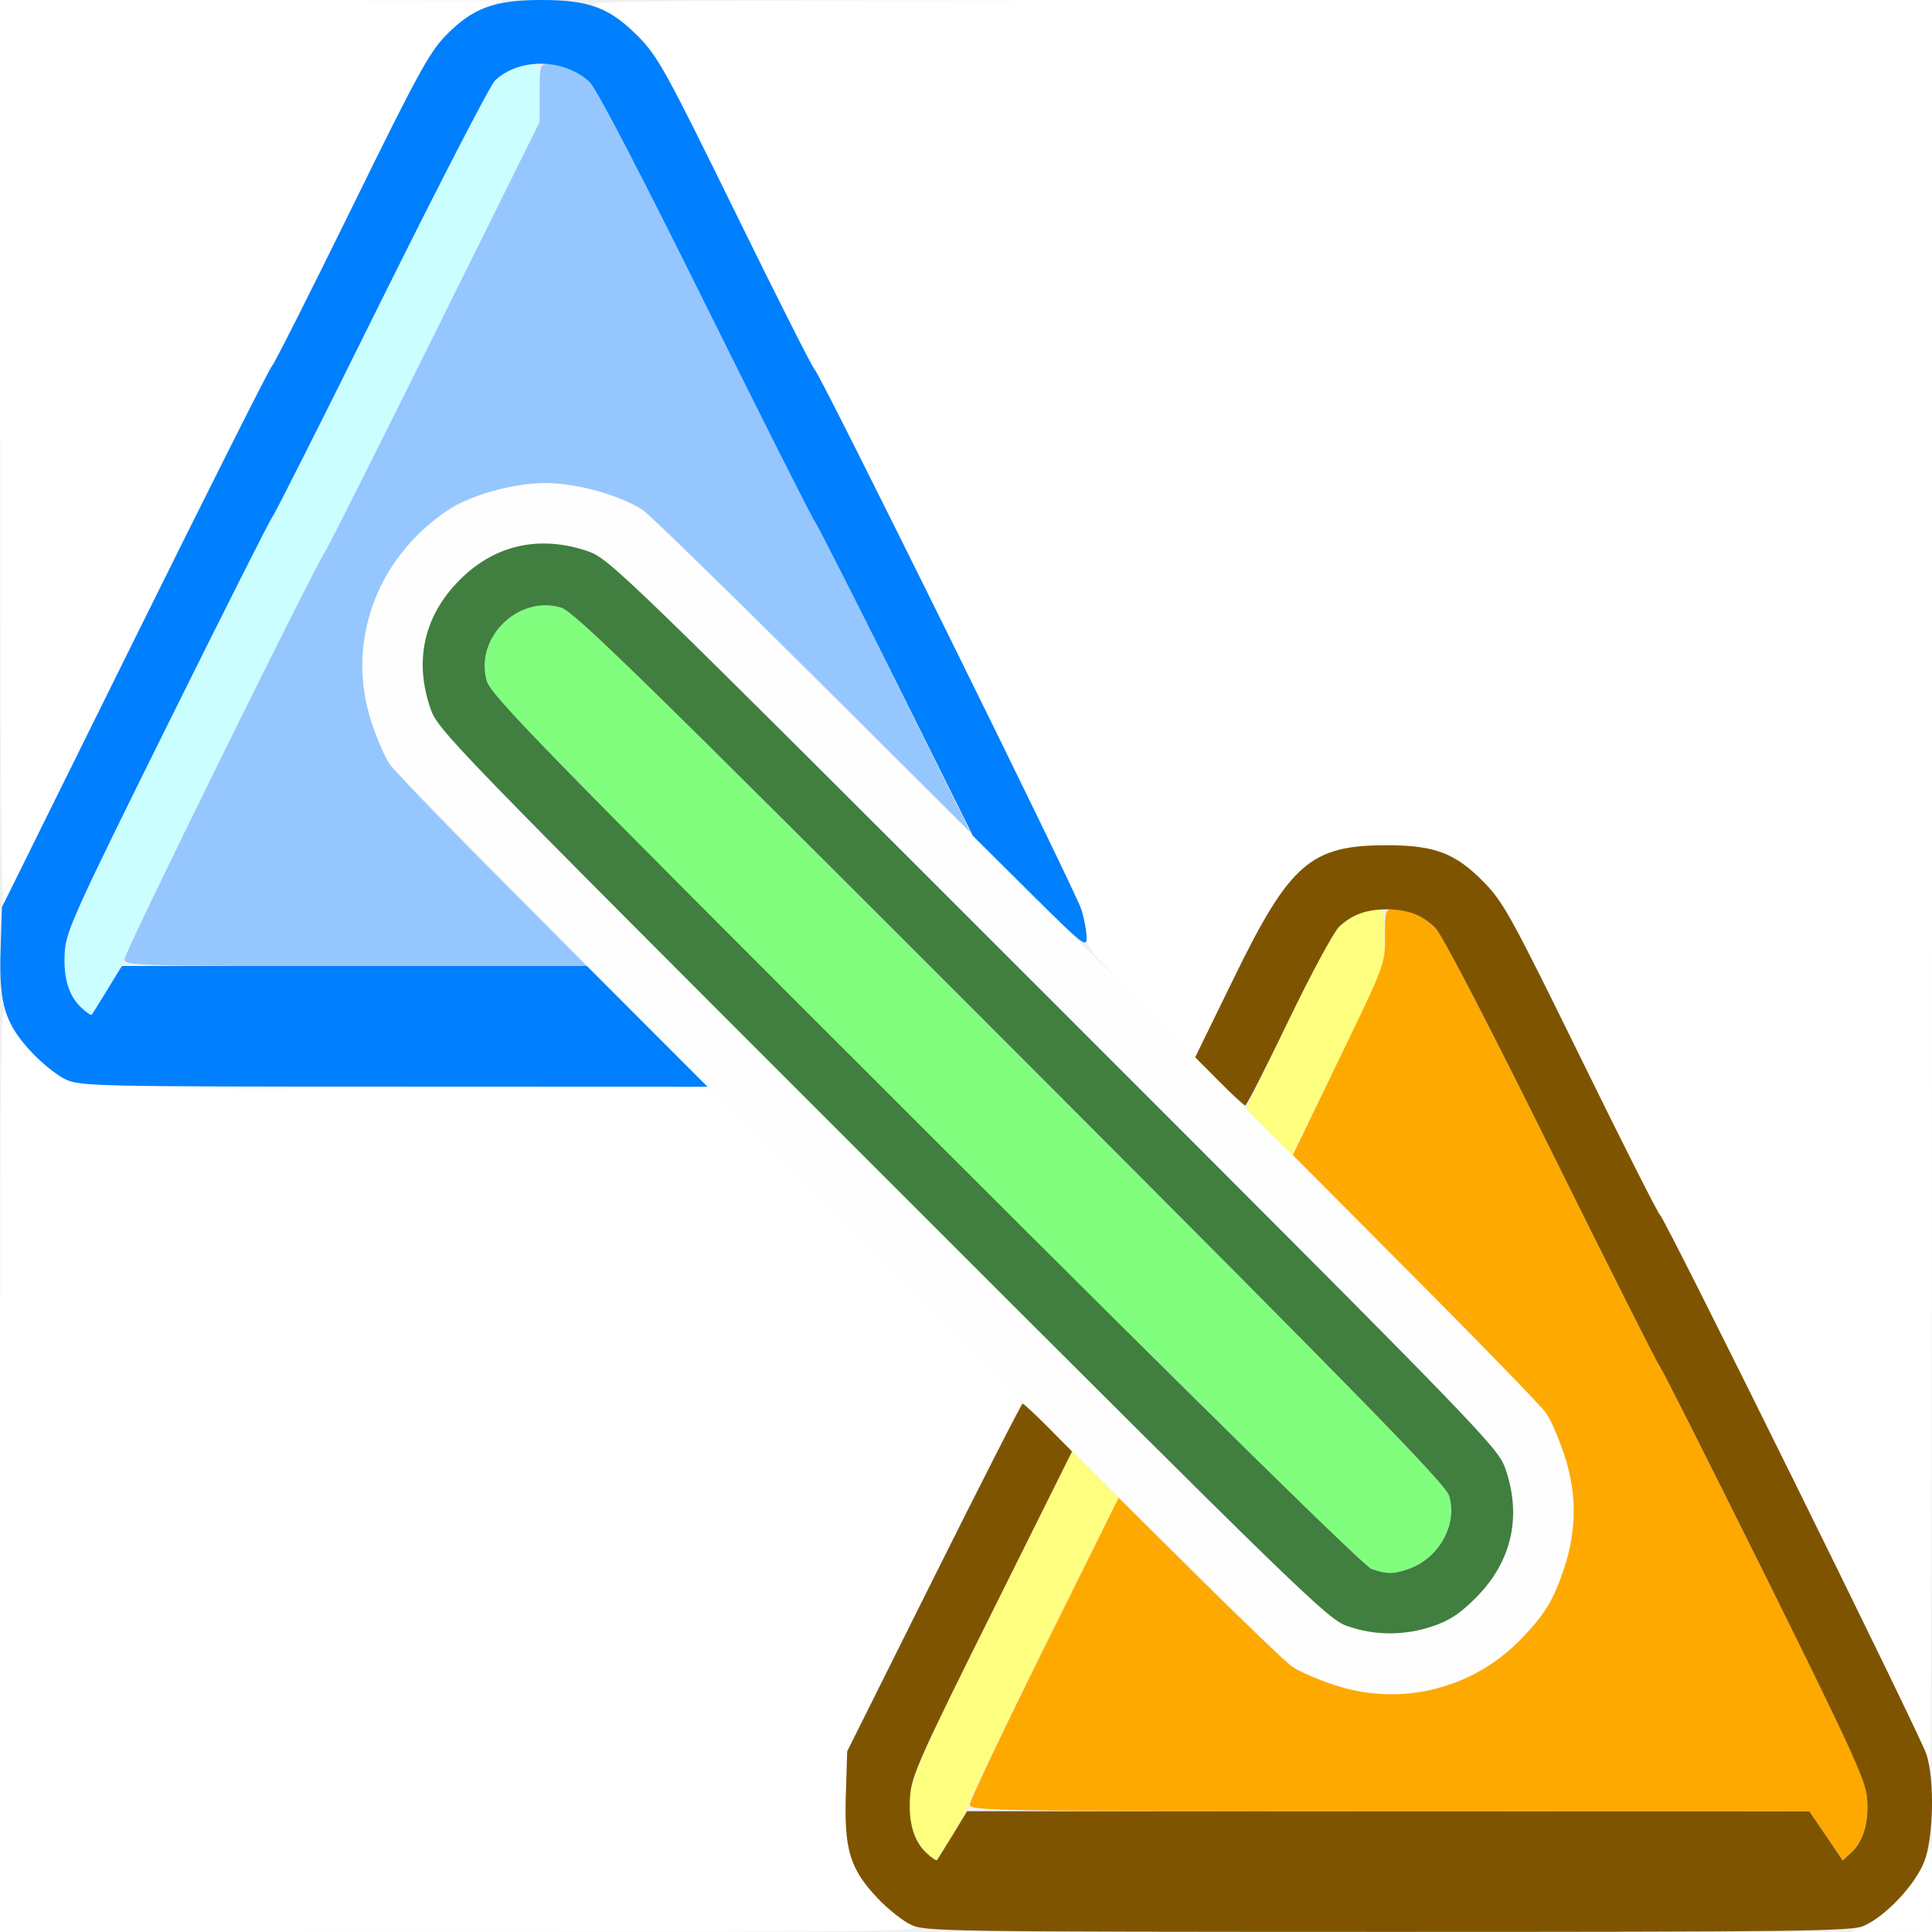
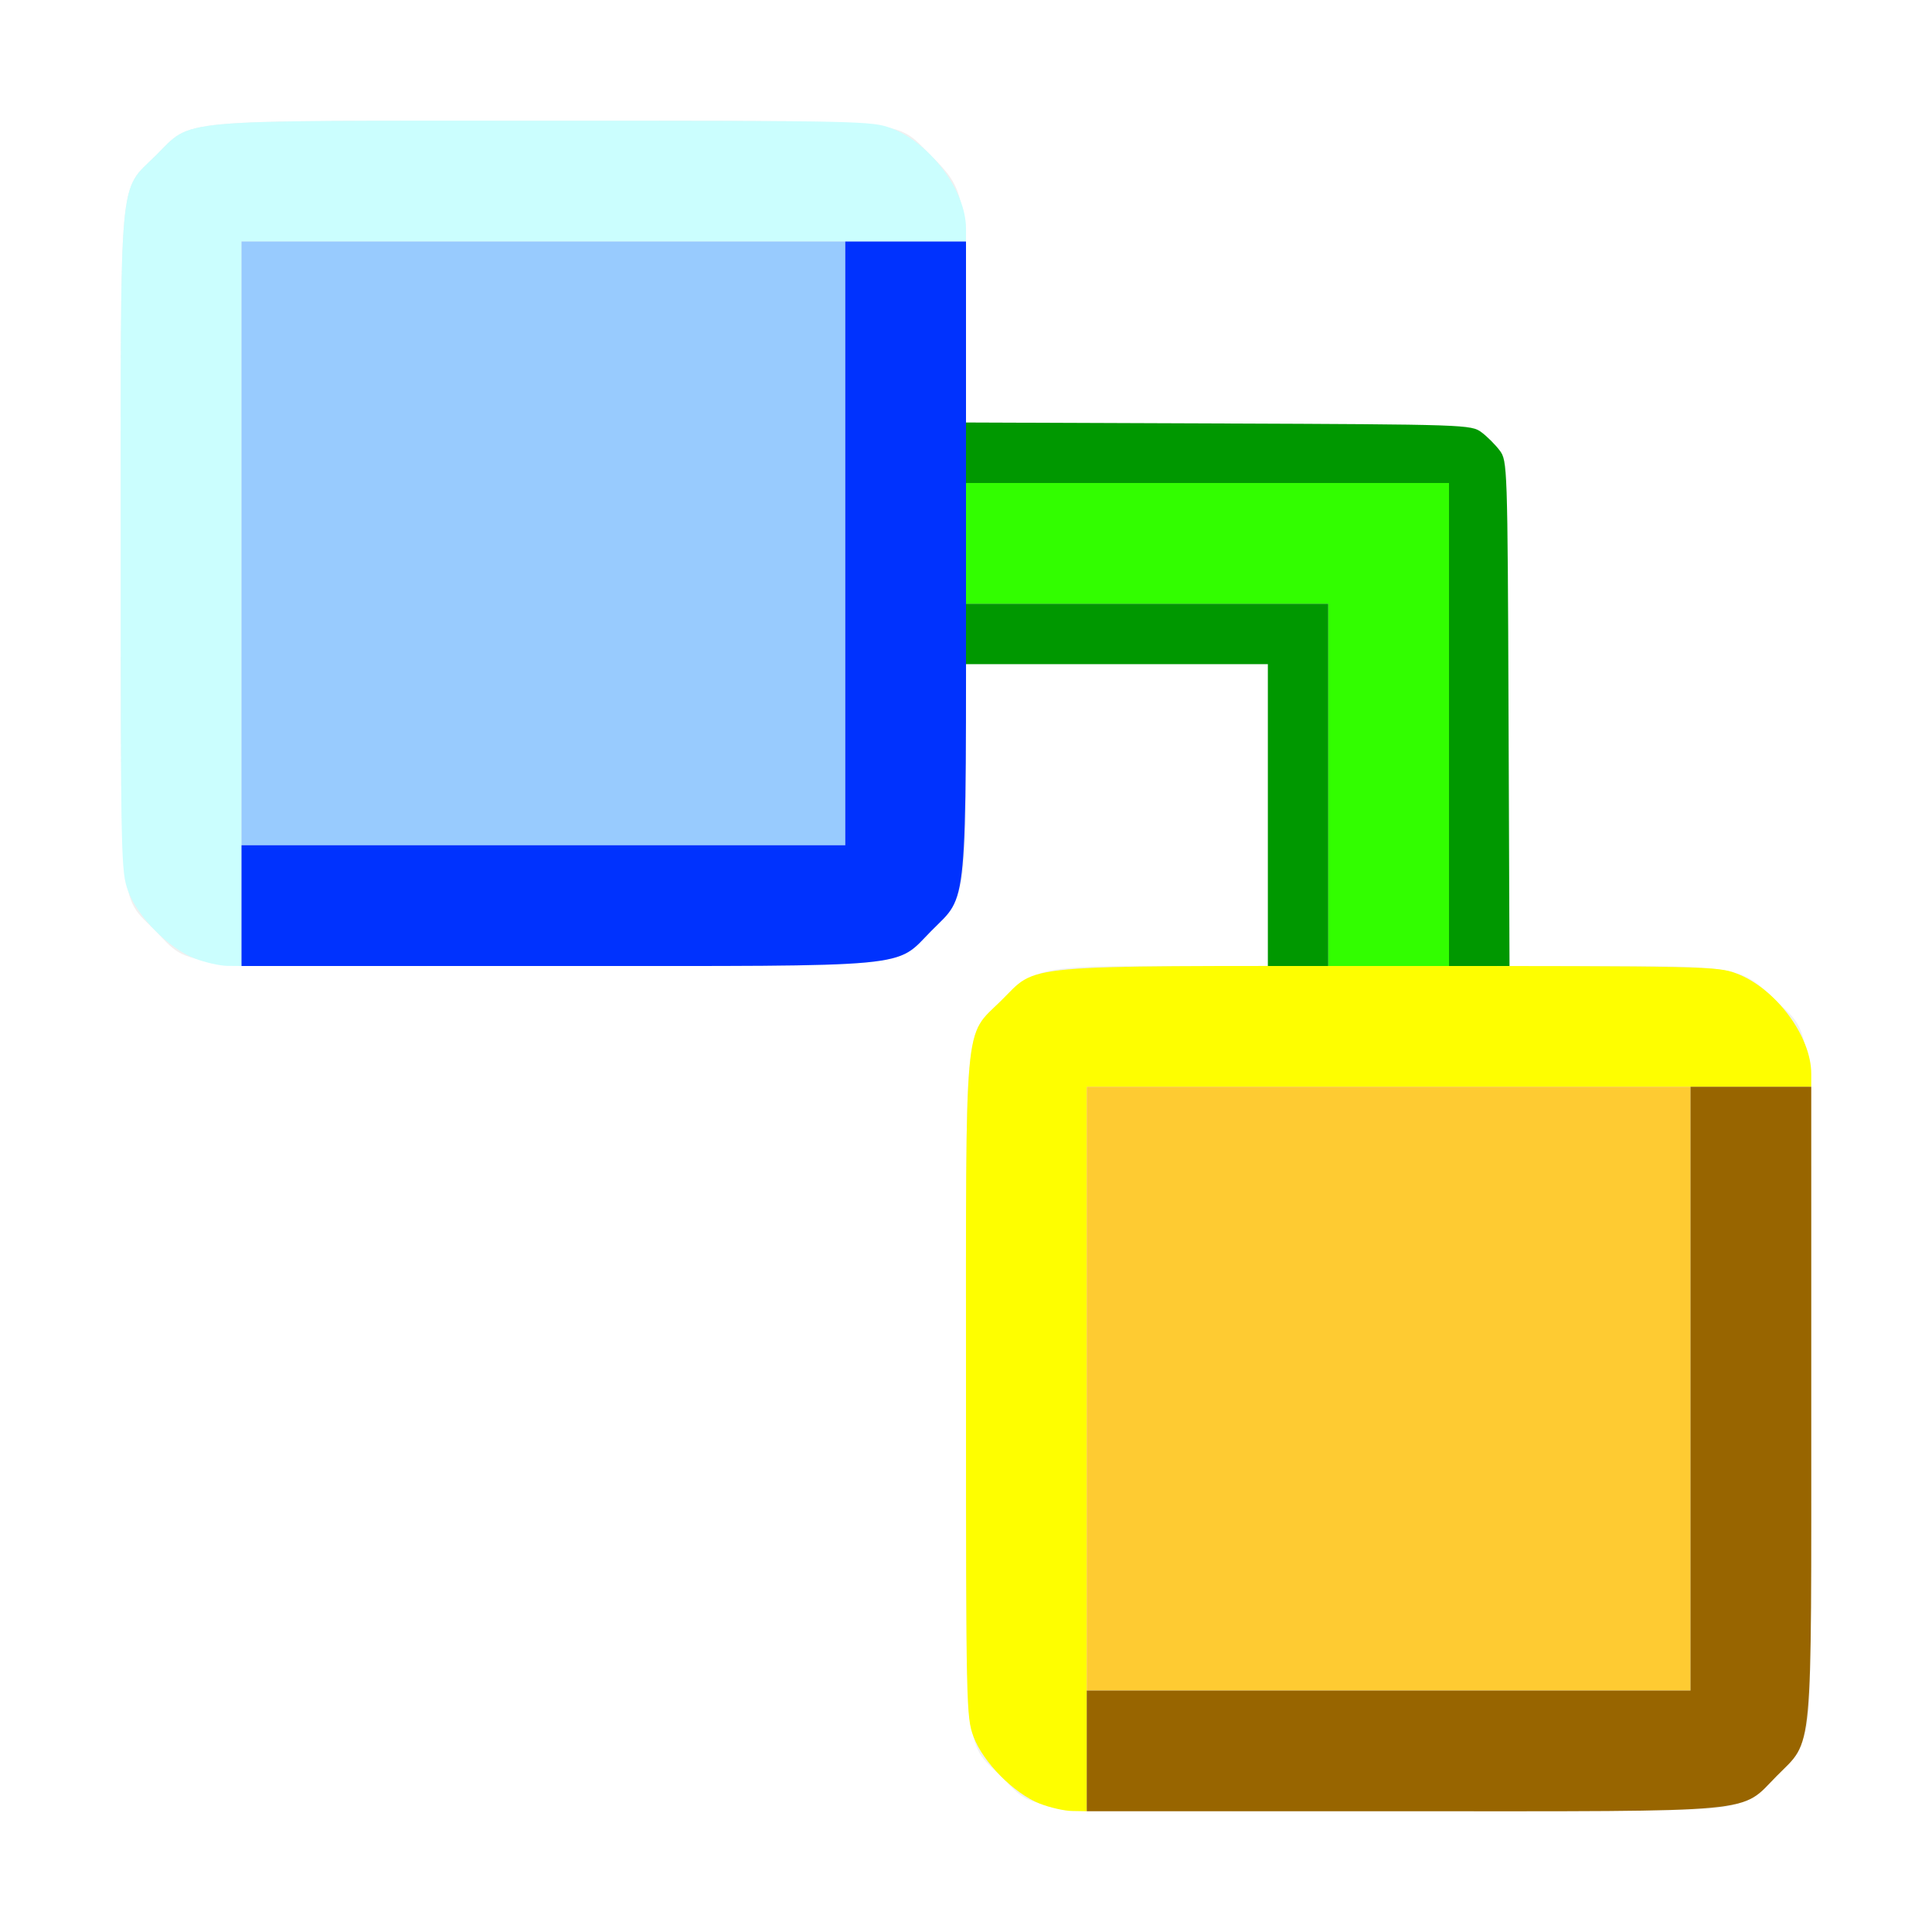
<svg xmlns="http://www.w3.org/2000/svg" version="1.1" id="svg2" width="16" height="16" viewBox="0 0 16 16">
  <defs id="defs6" />
  <g id="CHILD">
-     <path style="fill:#ffffff;stroke-width:0.031" d="M 0.001,12.133 C 0.003,8.28 0.003,8.266 0.063,8.42 0.135,8.604 0.372,8.859 0.547,8.94 c 0.119,0.055 0.255,0.058 2.719,0.059 l 2.594,6.875e-4 1.302,1.302 1.302,1.302 -0.724,1.449 -0.724,1.45 -0.011,0.356 c -0.014,0.457 0.034,0.618 0.258,0.856 0.088,0.093 0.215,0.195 0.284,0.227 0.122,0.056 0.035,0.057 -3.711,0.058 L 0,16 Z m 15.452,3.808 c 0.175,-0.081 0.412,-0.337 0.484,-0.52 l 0.06,-0.154 0.002,0.367 L 16,16 l -0.336,-6.87e-4 -0.336,-6.88e-4 z m 0.5,-1.409 C 15.93,14.427 13.789,10.088 13.747,10.061 13.732,10.052 13.438,9.468 13.092,8.764 12.516,7.59 12.45,7.469 12.287,7.304 12.052,7.065 11.881,7 11.484,7 10.854,7 10.683,7.149 10.216,8.105 L 9.898,8.757 9.449,8.308 C 9.071,7.931 9,7.845 9,7.766 8.999,7.714 8.98,7.609 8.955,7.531 8.906,7.374 6.789,3.088 6.747,3.061 6.732,3.052 6.433,2.461 6.082,1.749 5.496,0.558 5.431,0.44 5.275,0.288 5.176,0.192 5.042,0.099 4.951,0.063 4.798,0.003 4.83,0.003 10.398,0.001 L 16,0 v 7.312 c 0,4.022 -0.006,7.312 -0.013,7.312 -0.007,0 -0.022,-0.042 -0.034,-0.094 z M 0.002,3.805 0,0 2.086,0.001 4.172,0.003 4.017,0.063 C 3.933,0.096 3.794,0.191 3.709,0.273 3.573,0.405 3.482,0.571 2.918,1.717 2.567,2.43 2.267,3.021 2.253,3.03 2.215,3.054 0.096,7.331 0.045,7.484 0.011,7.589 0.004,6.997 0.002,3.805 Z" id="path837" />
-     <path style="fill:#fefefe;stroke-width:0.031" d="M 11.035,13.951 C 10.908,13.908 10.747,13.832 10.676,13.782 10.524,13.676 3.321,6.467 3.225,6.325 3.103,6.146 3,5.775 3,5.516 3,5.255 3.103,4.885 3.225,4.706 3.634,4.107 4.334,3.859 4.992,4.08 c 0.13,0.044 0.281,0.109 0.334,0.145 0.142,0.096 7.351,7.3 7.457,7.451 0.05,0.071 0.126,0.235 0.17,0.365 0.188,0.561 0.037,1.164 -0.395,1.571 -0.201,0.19 -0.304,0.251 -0.566,0.339 -0.322,0.108 -0.639,0.108 -0.957,-4.78e-4 z m 0.828,-0.483 c 0.144,-0.049 0.229,-0.105 0.364,-0.242 0.291,-0.294 0.375,-0.664 0.241,-1.057 C 12.406,11.988 12.326,11.905 8.726,8.305 5.106,4.684 5.045,4.625 4.862,4.563 4.464,4.429 4.092,4.514 3.804,4.806 3.513,5.099 3.429,5.467 3.563,5.862 c 0.062,0.183 0.122,0.245 3.742,3.865 3.483,3.482 3.688,3.682 3.851,3.739 0.226,0.08 0.474,0.081 0.707,0.002 z" id="path835" />
-     <path style="fill:#cbfefe;stroke-width:0.031" d="M 0.645,8.312 C 0.601,8.26 0.556,8.167 0.544,8.107 0.491,7.822 0.515,7.762 1.394,5.991 1.856,5.059 2.244,4.289 2.256,4.28 2.269,4.271 2.673,3.469 3.154,2.497 3.636,1.526 4.061,0.701 4.101,0.665 4.18,0.59 4.316,0.531 4.408,0.531 c 0.055,0 0.06,0.024 0.06,0.239 V 1.01 L 3.608,2.747 C 3.134,3.703 2.724,4.519 2.696,4.562 2.607,4.698 1.031,7.882 1.031,7.925 c 0,0.049 -0.256,0.478 -0.286,0.48 -0.011,5.125e-4 -0.057,-0.042 -0.1,-0.094 z" id="path833" />
-     <path style="fill:#fefe7f;stroke-width:0.031" d="M 7.645,15.312 C 7.601,15.26 7.556,15.167 7.544,15.107 7.492,14.827 7.524,14.742 8.216,13.351 l 0.662,-1.331 0.192,0.192 0.192,0.192 -0.617,1.243 c -0.339,0.684 -0.617,1.26 -0.616,1.281 7.719e-4,0.046 -0.256,0.475 -0.286,0.476 -0.011,5.12e-4 -0.057,-0.042 -0.1,-0.094 z m 2.867,-5.939 -0.192,-0.193 0.342,-0.707 C 10.85,8.084 11.035,7.732 11.072,7.691 11.149,7.608 11.309,7.531 11.405,7.531 c 0.059,0 0.063,0.019 0.061,0.242 l -0.002,0.242 -0.381,0.775 -0.381,0.775 -0.192,-0.193 z" id="path831" />
-     <path style="fill:#95c7fe;stroke-width:0.031" d="m 1.031,7.942 c 0,-0.055 1.555,-3.213 1.665,-3.38 C 2.724,4.519 3.134,3.703 3.608,2.747 L 4.469,1.01 V 0.771 C 4.469,0.538 4.471,0.531 4.545,0.531 c 0.114,0 0.241,0.056 0.339,0.15 0.053,0.051 0.425,0.764 0.958,1.84 0.479,0.966 0.886,1.775 0.905,1.798 C 6.766,4.341 7.064,4.929 7.408,5.625 L 8.035,6.891 6.729,5.59 C 6.01,4.875 5.378,4.261 5.325,4.225 5.146,4.103 4.775,4 4.516,4 4.255,4 3.885,4.103 3.706,4.225 3.107,4.634 2.859,5.334 3.08,5.992 c 0.044,0.13 0.109,0.281 0.145,0.334 0.036,0.053 0.418,0.452 0.85,0.886 L 4.859,8 H 2.945 C 1.101,8 1.031,7.998 1.031,7.942 Z" id="path829" />
-     <path style="fill:#82fe7f;stroke-width:0.031" d="M 11.359,12.994 C 11.299,12.973 9.986,11.684 7.667,9.366 4.472,6.175 4.064,5.756 4.031,5.638 3.93,5.281 4.292,4.926 4.647,5.032 c 0.107,0.032 0.664,0.577 3.72,3.636 2.926,2.929 3.602,3.62 3.632,3.718 0.075,0.239 -0.084,0.525 -0.341,0.61 -0.125,0.042 -0.174,0.042 -0.3,-0.002 z" id="path827" />
-     <path style="fill:#fea900;stroke-width:0.031" d="m 15.123,15.204 -0.138,-0.203 -3.477,-7.44e-4 c -3.29,-7.03e-4 -3.477,-0.004 -3.477,-0.055 -3.5e-4,-0.03 0.277,-0.614 0.616,-1.298 l 0.617,-1.243 0.673,0.668 c 0.37,0.367 0.716,0.698 0.769,0.734 0.053,0.036 0.203,0.101 0.334,0.145 0.563,0.189 1.165,0.038 1.573,-0.394 0.19,-0.201 0.251,-0.304 0.339,-0.566 0.108,-0.323 0.108,-0.629 0,-0.952 -0.044,-0.13 -0.109,-0.281 -0.145,-0.334 -0.036,-0.053 -0.523,-0.556 -1.083,-1.118 l -1.017,-1.022 0.382,-0.791 c 0.382,-0.79 0.382,-0.791 0.381,-1.017 -8.41e-4,-0.219 0.002,-0.227 0.075,-0.227 0.114,0 0.241,0.056 0.339,0.15 0.053,0.051 0.426,0.767 0.962,1.848 0.481,0.971 0.885,1.773 0.897,1.782 0.012,0.009 0.401,0.78 0.864,1.712 0.719,1.448 0.843,1.72 0.855,1.864 0.016,0.198 -0.029,0.359 -0.129,0.453 l -0.072,0.067 z" id="path825" />
-     <path style="fill:#007ffe;stroke-width:0.031" d="M 0.547,8.941 C 0.478,8.91 0.35,8.808 0.263,8.715 0.04,8.477 -0.01,8.315 0.005,7.863 L 0.016,7.513 1.121,5.28 C 1.729,4.052 2.238,3.039 2.253,3.03 2.268,3.021 2.562,2.437 2.908,1.733 3.461,0.605 3.555,0.434 3.697,0.289 3.915,0.066 4.096,0 4.484,0 c 0.397,0 0.568,0.065 0.803,0.304 0.162,0.165 0.229,0.286 0.805,1.46 0.345,0.704 0.64,1.288 0.655,1.297 0.042,0.027 2.159,4.313 2.208,4.47 0.024,0.077 0.044,0.183 0.044,0.234 3.156e-4,0.087 -0.032,0.061 -0.471,-0.375 L 8.057,6.922 7.419,5.641 C 7.068,4.936 6.766,4.341 6.747,4.318 6.728,4.295 6.32,3.486 5.842,2.521 5.309,1.445 4.938,0.732 4.884,0.681 4.677,0.483 4.302,0.476 4.101,0.665 4.061,0.701 3.636,1.526 3.154,2.497 2.673,3.469 2.269,4.271 2.256,4.28 2.244,4.289 1.855,5.06 1.392,5.994 0.635,7.52 0.549,7.709 0.537,7.873 c -0.016,0.216 0.029,0.371 0.135,0.471 0.042,0.04 0.082,0.067 0.088,0.059 0.006,-0.007 0.064,-0.101 0.13,-0.208 L 1.009,8 H 2.934 4.86 L 5.359,8.5 5.859,9 3.265,8.999 C 0.817,8.999 0.665,8.995 0.547,8.941 Z" id="path823" />
-     <path style="fill:#407f3f;stroke-width:0.031" d="M 11.156,13.466 C 10.994,13.408 10.788,13.209 7.305,9.726 3.684,6.106 3.625,6.045 3.563,5.862 3.429,5.467 3.513,5.099 3.804,4.806 4.092,4.514 4.464,4.429 4.862,4.563 c 0.183,0.062 0.245,0.122 3.865,3.742 3.6,3.6 3.68,3.683 3.742,3.864 0.134,0.392 0.05,0.763 -0.241,1.057 -0.136,0.137 -0.221,0.194 -0.364,0.242 -0.233,0.079 -0.481,0.078 -0.707,-0.002 z m 0.503,-0.47 c 0.256,-0.086 0.416,-0.372 0.341,-0.61 C 11.969,12.288 11.294,11.597 8.368,8.668 5.312,5.609 4.754,5.064 4.647,5.032 4.292,4.926 3.93,5.281 4.031,5.638 4.064,5.756 4.472,6.175 7.667,9.366 9.986,11.684 11.299,12.973 11.359,12.994 c 0.126,0.043 0.175,0.043 0.3,0.002 z" id="path821" />
-     <path style="fill:#7f5400;stroke-width:0.031" d="M 7.547,15.941 C 7.478,15.91 7.35,15.808 7.263,15.715 7.039,15.477 6.99,15.315 7.005,14.859 l 0.011,-0.355 0.718,-1.439 C 8.129,12.273 8.46,11.625 8.469,11.625 c 0.009,0 0.105,0.089 0.213,0.198 l 0.196,0.198 -0.664,1.334 c -0.594,1.193 -0.665,1.353 -0.677,1.518 -0.016,0.217 0.029,0.372 0.135,0.472 0.042,0.04 0.082,0.067 0.088,0.059 0.006,-0.007 0.064,-0.101 0.13,-0.208 L 8.009,15 l 3.488,7.44e-4 3.488,7.44e-4 0.138,0.203 0.138,0.203 0.072,-0.067 c 0.1,-0.094 0.146,-0.254 0.129,-0.453 -0.012,-0.144 -0.137,-0.416 -0.855,-1.864 -0.463,-0.932 -0.851,-1.702 -0.864,-1.712 -0.012,-0.009 -0.416,-0.811 -0.897,-1.782 C 12.31,8.448 11.938,7.732 11.884,7.681 11.773,7.575 11.656,7.531 11.484,7.531 c -0.17,0 -0.288,0.044 -0.394,0.144 -0.045,0.043 -0.234,0.393 -0.42,0.779 -0.186,0.386 -0.346,0.701 -0.357,0.701 -0.01,0 -0.108,-0.09 -0.217,-0.2 L 9.898,8.756 10.216,8.105 C 10.682,7.149 10.854,7 11.484,7 c 0.397,0 0.568,0.065 0.803,0.304 0.162,0.165 0.229,0.286 0.805,1.46 0.345,0.704 0.64,1.288 0.655,1.297 0.042,0.027 2.159,4.313 2.208,4.47 0.067,0.215 0.058,0.681 -0.018,0.882 -0.072,0.193 -0.327,0.463 -0.507,0.538 -0.103,0.043 -0.561,0.048 -3.938,0.048 -3.64,-6.53e-4 -3.827,-0.003 -3.946,-0.058 z" id="path819" />
+     <path style="fill:#ffffff;stroke-width:0.031" d="M 0,8 V 0 h 8 8 v 8 8 H 8 0 Z m 14.382,6.938 c 0.218,-0.082 0.472,-0.336 0.556,-0.557 C 14.998,14.223 15,14.133 15,11.501 15,8.377 15.02,8.594 14.71,8.288 14.432,8.013 14.369,8 13.36,8 h -0.858 l -0.009,-2.091 c -0.008,-2.057 -0.009,-2.093 -0.073,-2.178 -0.035,-0.047 -0.103,-0.115 -0.151,-0.151 -0.085,-0.063 -0.121,-0.065 -2.178,-0.073 L 8,3.499 V 2.641 C 8,1.626 7.986,1.561 7.71,1.288 7.398,0.98 7.618,1 4.5,1 1.382,1 1.602,0.98 1.29,1.288 0.98,1.594 1,1.377 1,4.501 1,7.617 0.98,7.398 1.288,7.71 1.594,8.02 1.377,8 4.501,8 7.617,8 7.398,8.02 7.71,7.712 7.986,7.439 8,7.374 8,6.358 V 5.5 H 9.25 10.5 V 6.75 8 H 9.641 C 8.63,8 8.568,8.013 8.29,8.288 7.98,8.594 8,8.378 8,11.5 c 0,3.123 -0.02,2.906 0.29,3.212 0.309,0.305 0.083,0.285 3.201,0.286 2.644,0.001 2.73,-3.84e-4 2.891,-0.061 z" id="path835" />
+     <path style="fill:#cbfefe;stroke-width:0.031" d="M 1.611,7.937 C 1.398,7.853 1.142,7.595 1.062,7.382 1.002,7.221 1,7.133 1,4.5 1,1.378 0.98,1.594 1.29,1.288 1.602,0.98 1.382,1 4.5,1 7.133,1 7.223,1.002 7.381,1.062 7.705,1.185 8,1.581 8,1.892 V 2 H 5 2 V 5 8 L 1.883,7.999 C 1.818,7.998 1.696,7.97 1.611,7.937 Z" id="path833" />
+     <path style="fill:#98cbfe;stroke-width:0.031" d="M 2,4.5 V 2 H 4.5 7 V 4.5 7 H 4.5 2 Z" id="path831" />
+     <path style="fill:#fefe00;stroke-width:0.031" d="M 8.611,14.937 C 8.398,14.853 8.142,14.595 8.062,14.382 8.002,14.221 8,14.133 8,11.5 8,8.378 7.98,8.594 8.29,8.288 8.602,7.98 8.382,8 11.5,8 14.133,8 14.223,8.002 14.381,8.062 14.705,8.185 15,8.581 15,8.892 V 9 H 12 9 v 3 3 L 8.883,14.998 C 8.818,14.998 8.696,14.97 8.611,14.937 Z" id="path829" />
+     <path style="fill:#fecb32;stroke-width:0.031" d="M 9,11.5 V 9 H 11.5 14 V 11.5 14 H 11.5 9 Z" id="path827" />
+     <path style="fill:#0032fe;stroke-width:0.031" d="M 2,7.5 V 7 H 4.5 7 V 4.5 2 H 7.5 8 V 4.609 C 8,7.603 8.019,7.399 7.712,7.71 7.407,8.019 7.608,8 4.608,8 H 2 Z" id="path825" />
+     <path style="fill:#32fe00;stroke-width:0.031" d="M 11,6.5 V 5 H 9.5 8 V 4.5 4 h 2 2 V 6 8 H 11.5 11 Z" id="path823" />
+     <path style="fill:#986500;stroke-width:0.031" d="M 9,14.5 V 14 H 11.5 14 V 11.5 9 h 0.5 0.5 v 2.609 c 0,2.994 0.019,2.79 -0.288,3.101 C 14.407,15.019 14.608,15 11.608,15 H 9 Z" id="path821" />
+     <path style="fill:#009800;stroke-width:0.031" d="M 10.5,6.75 V 5.5 H 9.25 8 V 5.25 5 H 9.5 11 V 6.5 8 H 10.75 10.5 Z M 12,6 V 4 H 10 8 V 3.749 3.499 l 2.091,0.008 c 2.057,0.008 2.093,0.01 2.178,0.073 0.047,0.035 0.115,0.103 0.151,0.151 0.063,0.085 0.065,0.121 0.073,2.178 L 12.501,8 H 12.251 12 Z" id="path819" />
  </g>
</svg>
